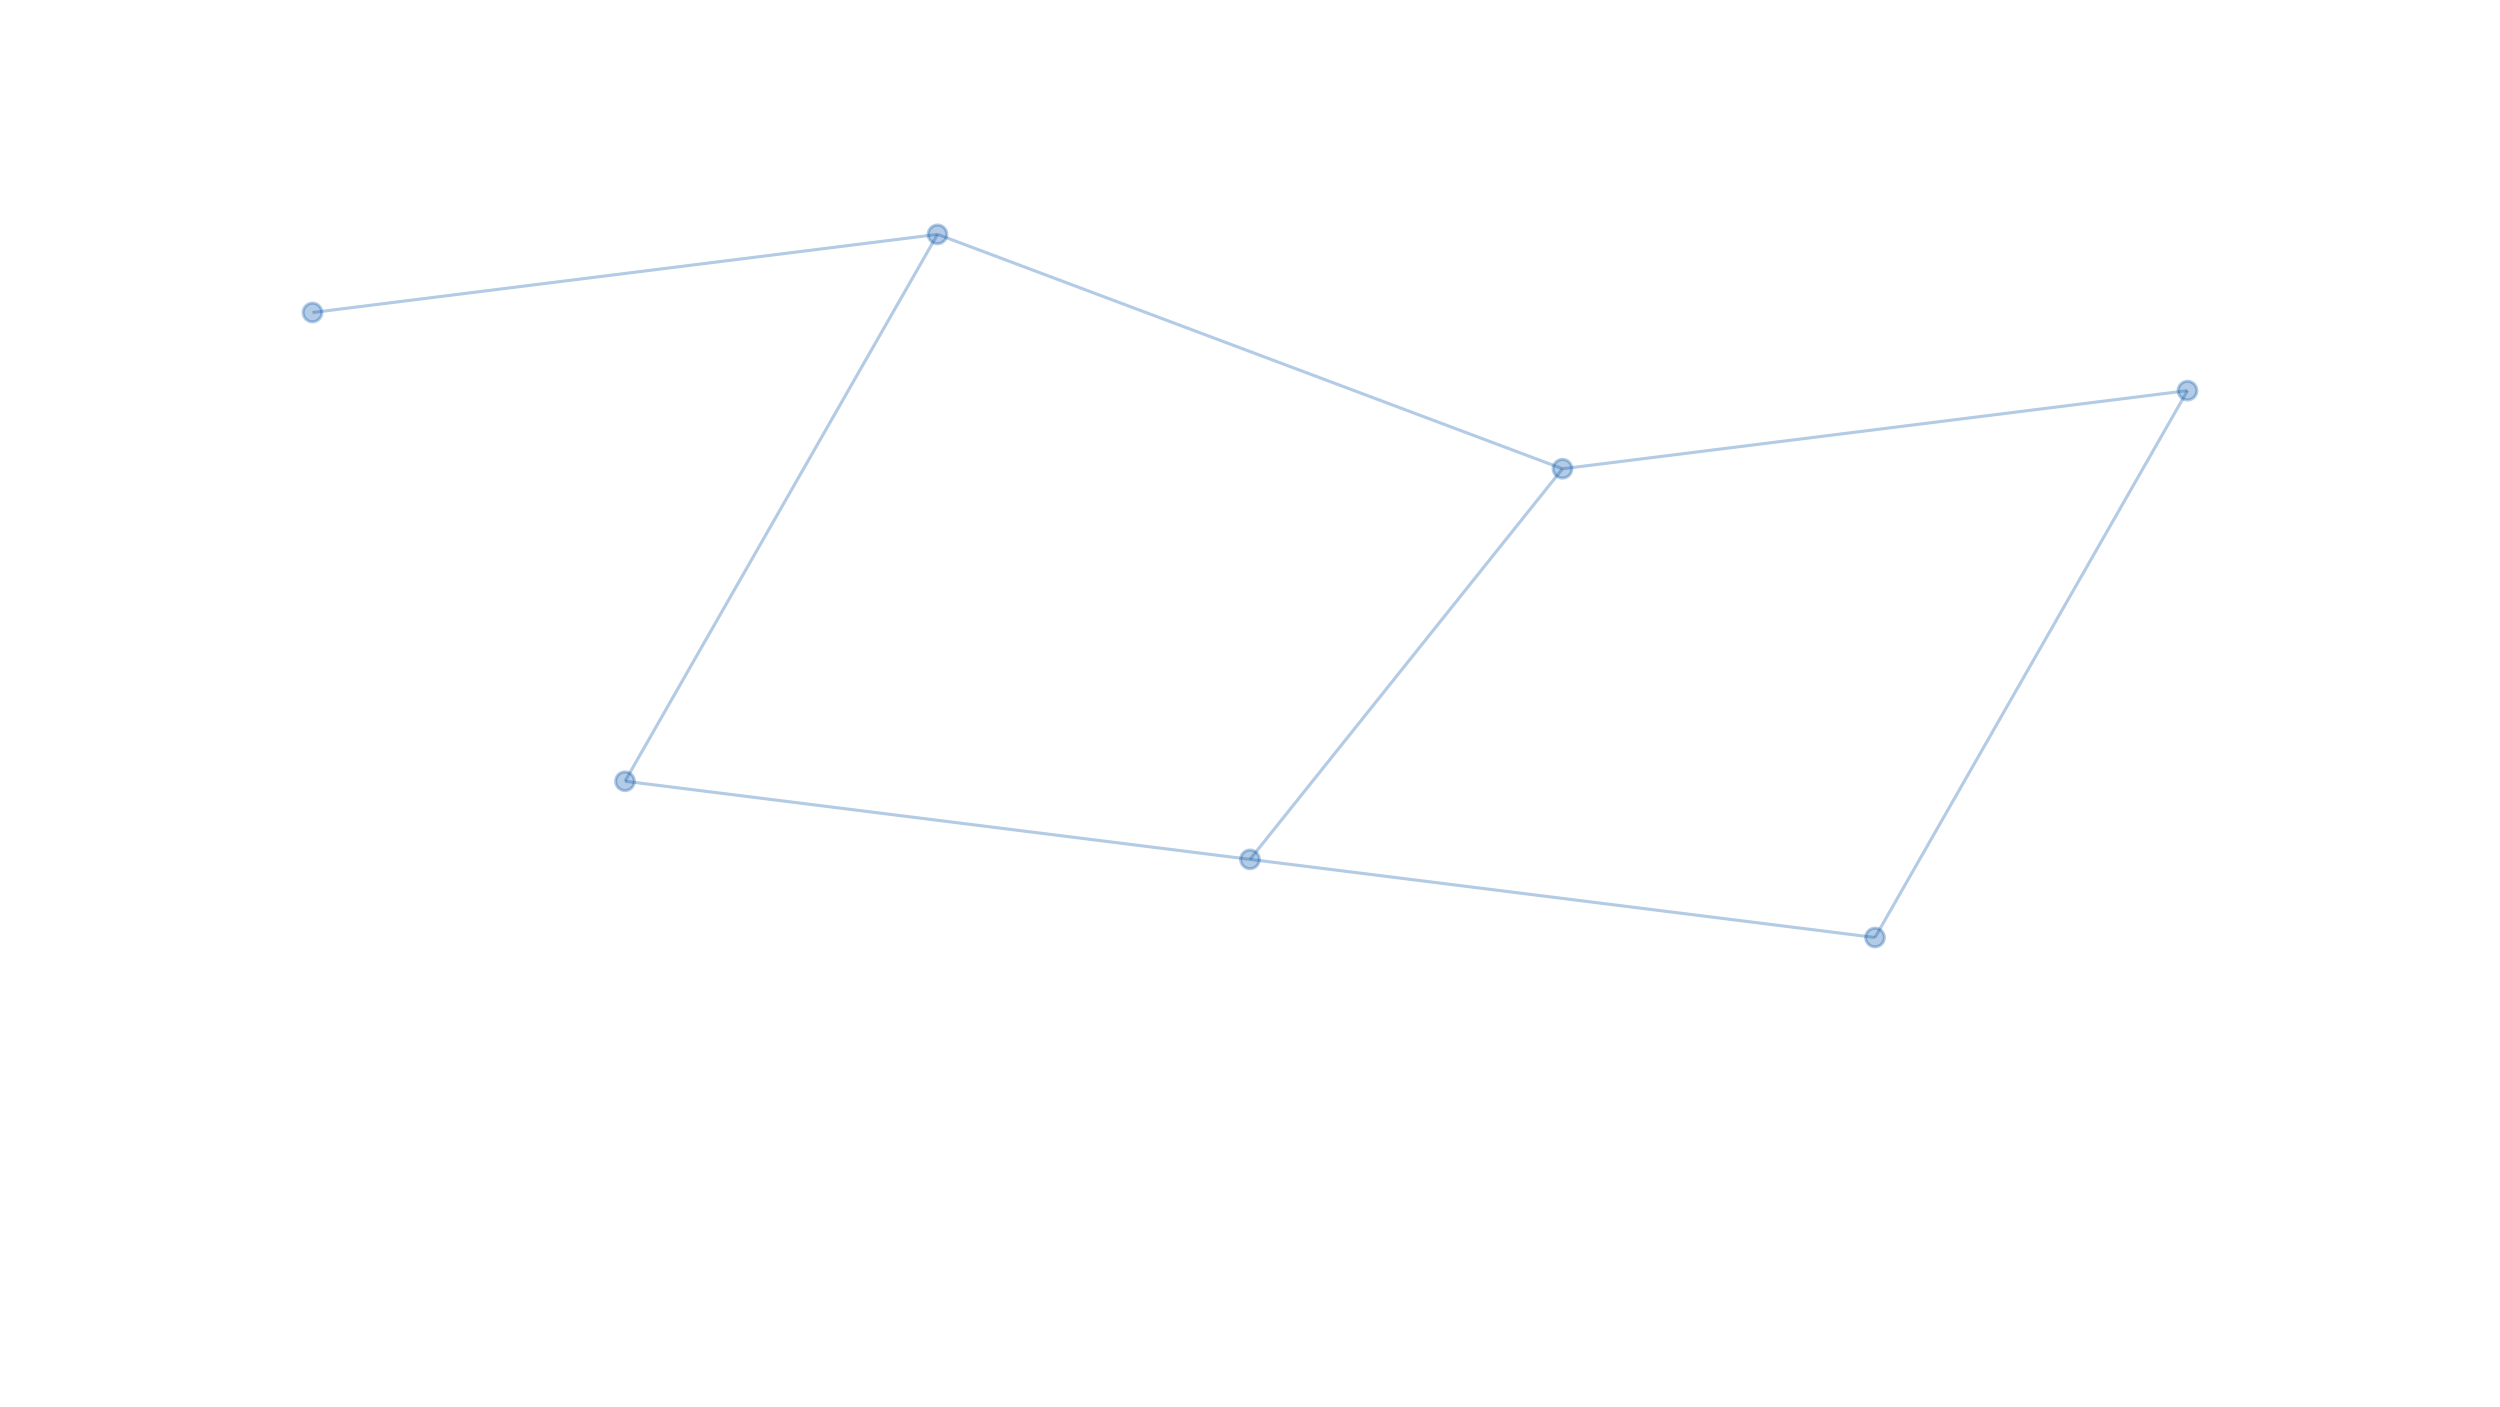
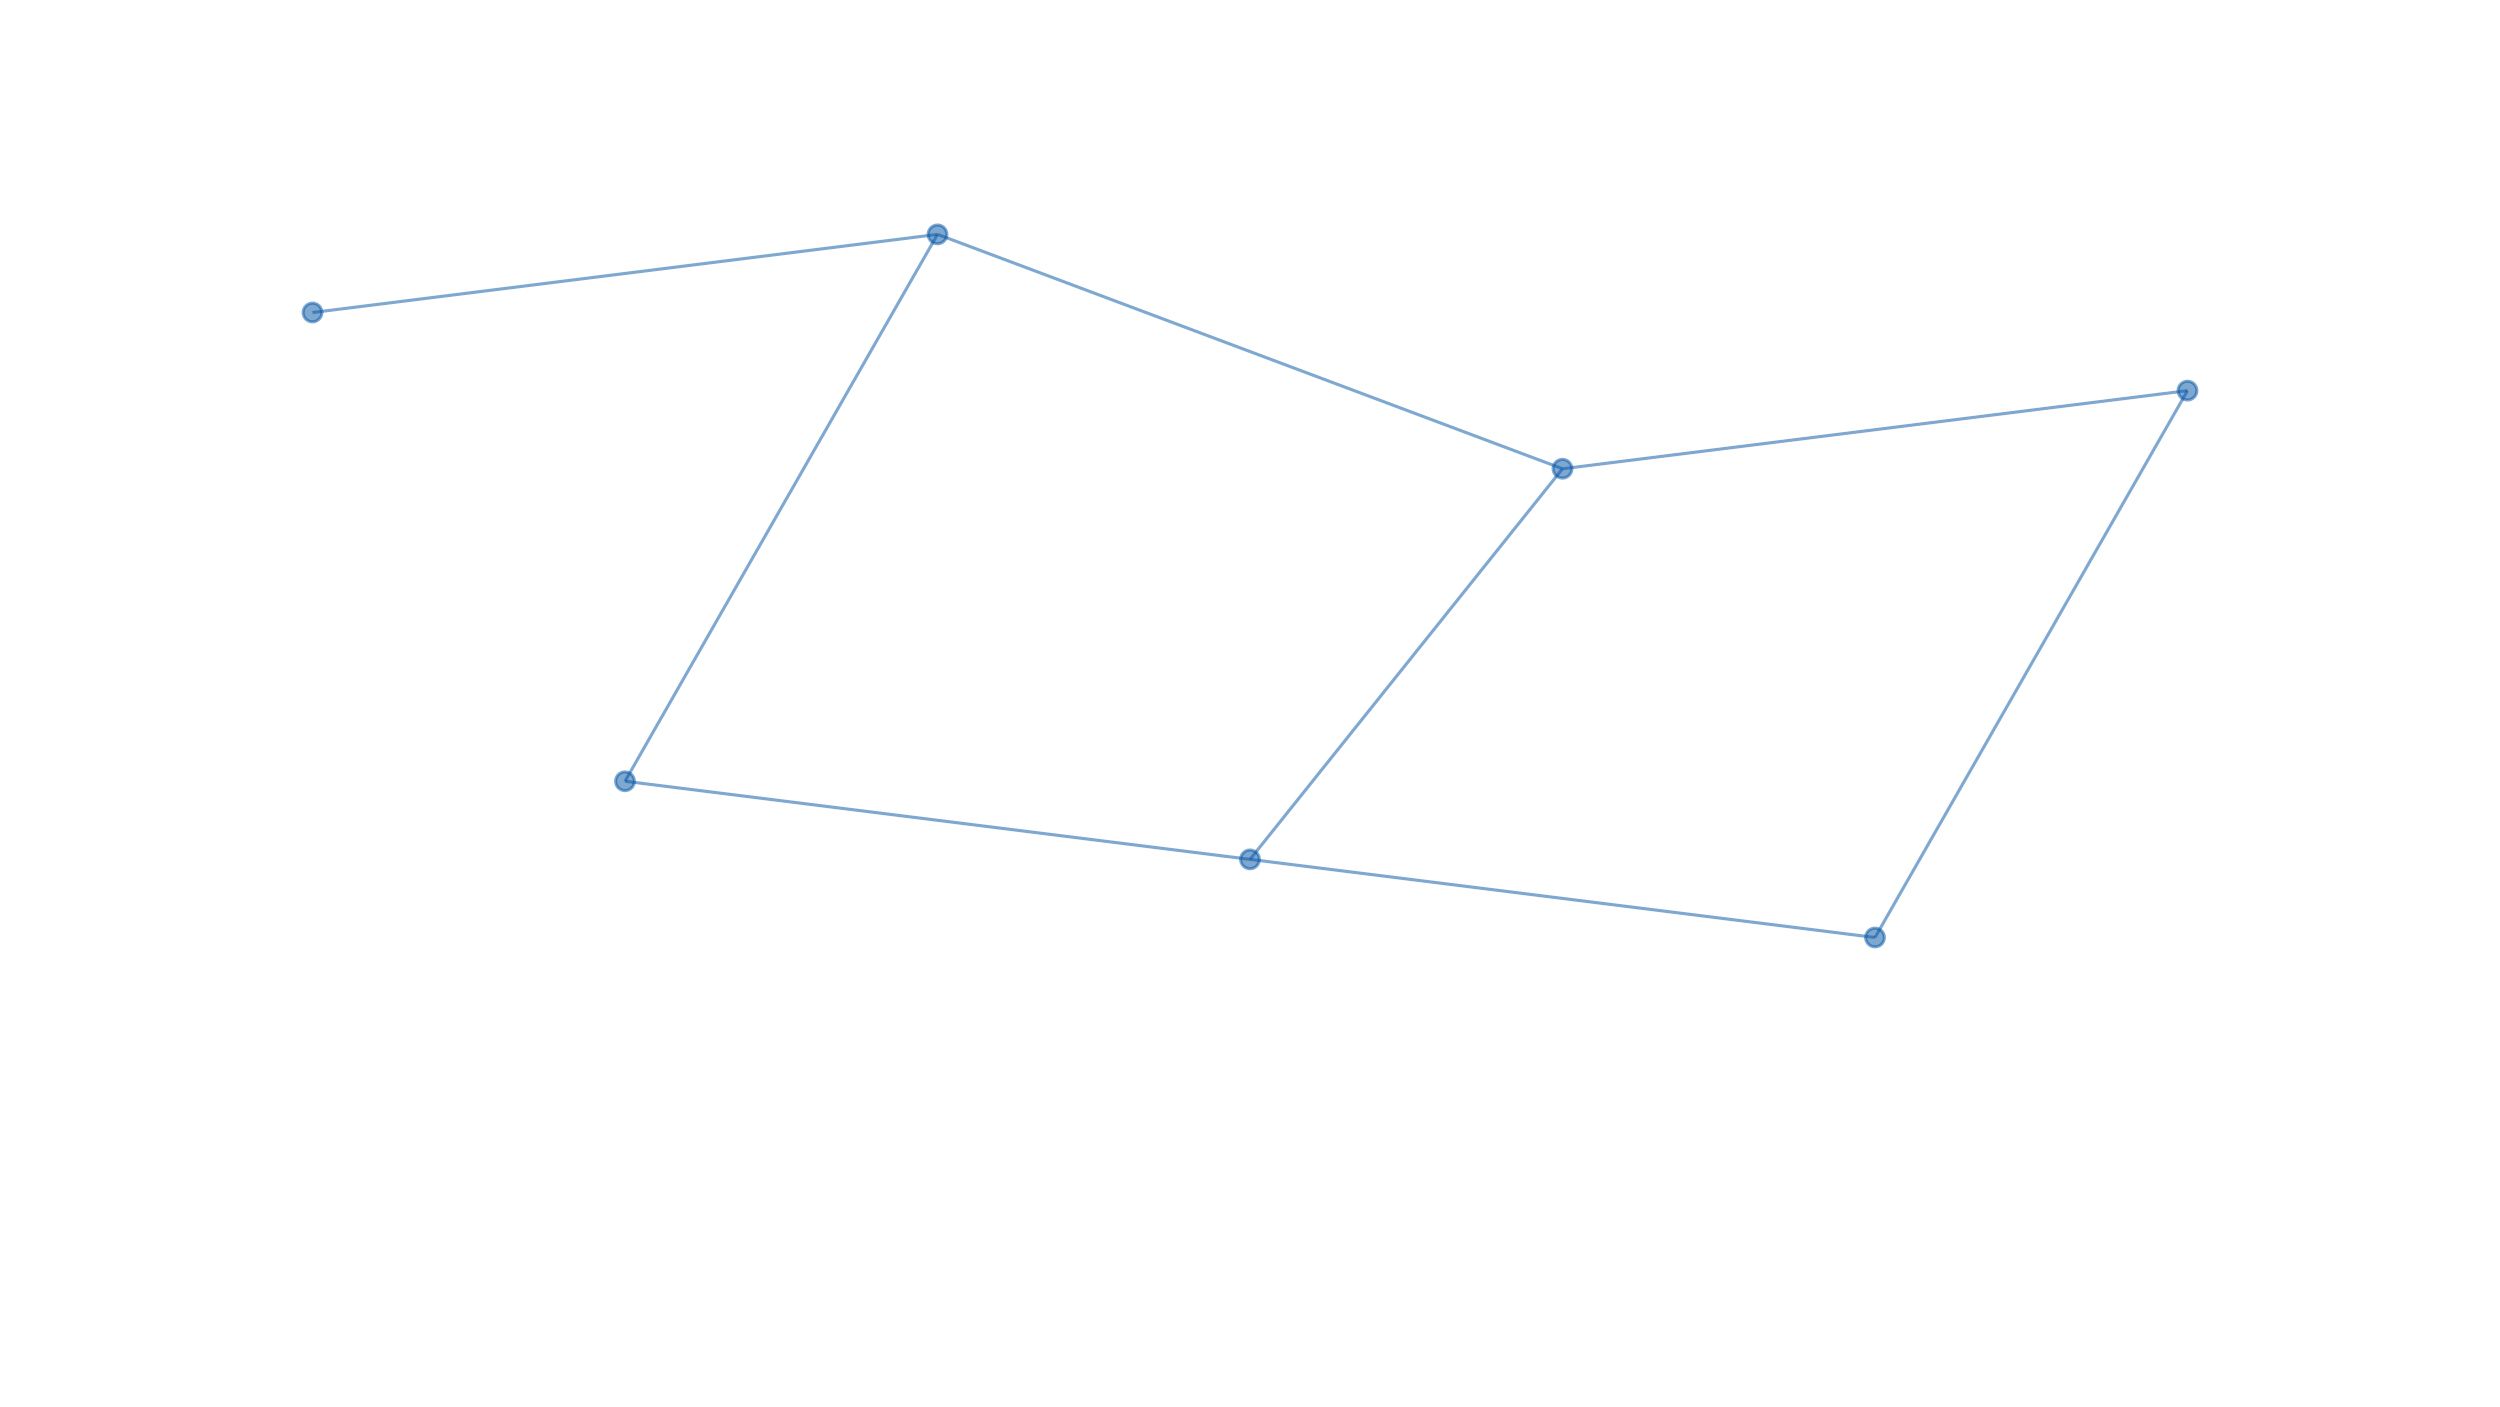
<svg xmlns="http://www.w3.org/2000/svg" width="1600" height="900" viewBox="0 0 1600 900" preserveAspectRatio="none">
-   <g stroke="#0052a5" stroke-opacity="0.3" stroke-width="2" fill="none">
-     <circle cx="200" cy="200" r="6" fill="#0052a5" fill-opacity="0.3" />
-     <circle cx="600" cy="150" r="6" fill="#0052a5" fill-opacity="0.3" />
-     <circle cx="1000" cy="300" r="6" fill="#0052a5" fill-opacity="0.3" />
-     <circle cx="1400" cy="250" r="6" fill="#0052a5" fill-opacity="0.3" />
-     <circle cx="400" cy="500" r="6" fill="#0052a5" fill-opacity="0.3" />
-     <circle cx="800" cy="550" r="6" fill="#0052a5" fill-opacity="0.3" />
-     <circle cx="1200" cy="600" r="6" fill="#0052a5" fill-opacity="0.3" />
+   <g stroke="#0052a5" stroke-opacity="0.5" stroke-width="2" fill="none">
+     <circle cx="200" cy="200" r="6" fill="#0052a5" fill-opacity="0.5" />
+     <circle cx="600" cy="150" r="6" fill="#0052a5" fill-opacity="0.5" />
+     <circle cx="1000" cy="300" r="6" fill="#0052a5" fill-opacity="0.5" />
+     <circle cx="1400" cy="250" r="6" fill="#0052a5" fill-opacity="0.5" />
+     <circle cx="400" cy="500" r="6" fill="#0052a5" fill-opacity="0.5" />
+     <circle cx="800" cy="550" r="6" fill="#0052a5" fill-opacity="0.5" />
+     <circle cx="1200" cy="600" r="6" fill="#0052a5" fill-opacity="0.5" />
    <line x1="200" y1="200" x2="600" y2="150" />
    <line x1="600" y1="150" x2="1000" y2="300" />
    <line x1="1000" y1="300" x2="1400" y2="250" />
    <line x1="600" y1="150" x2="400" y2="500" />
    <line x1="1000" y1="300" x2="800" y2="550" />
    <line x1="1400" y1="250" x2="1200" y2="600" />
    <line x1="400" y1="500" x2="800" y2="550" />
    <line x1="800" y1="550" x2="1200" y2="600" />
  </g>
</svg>
